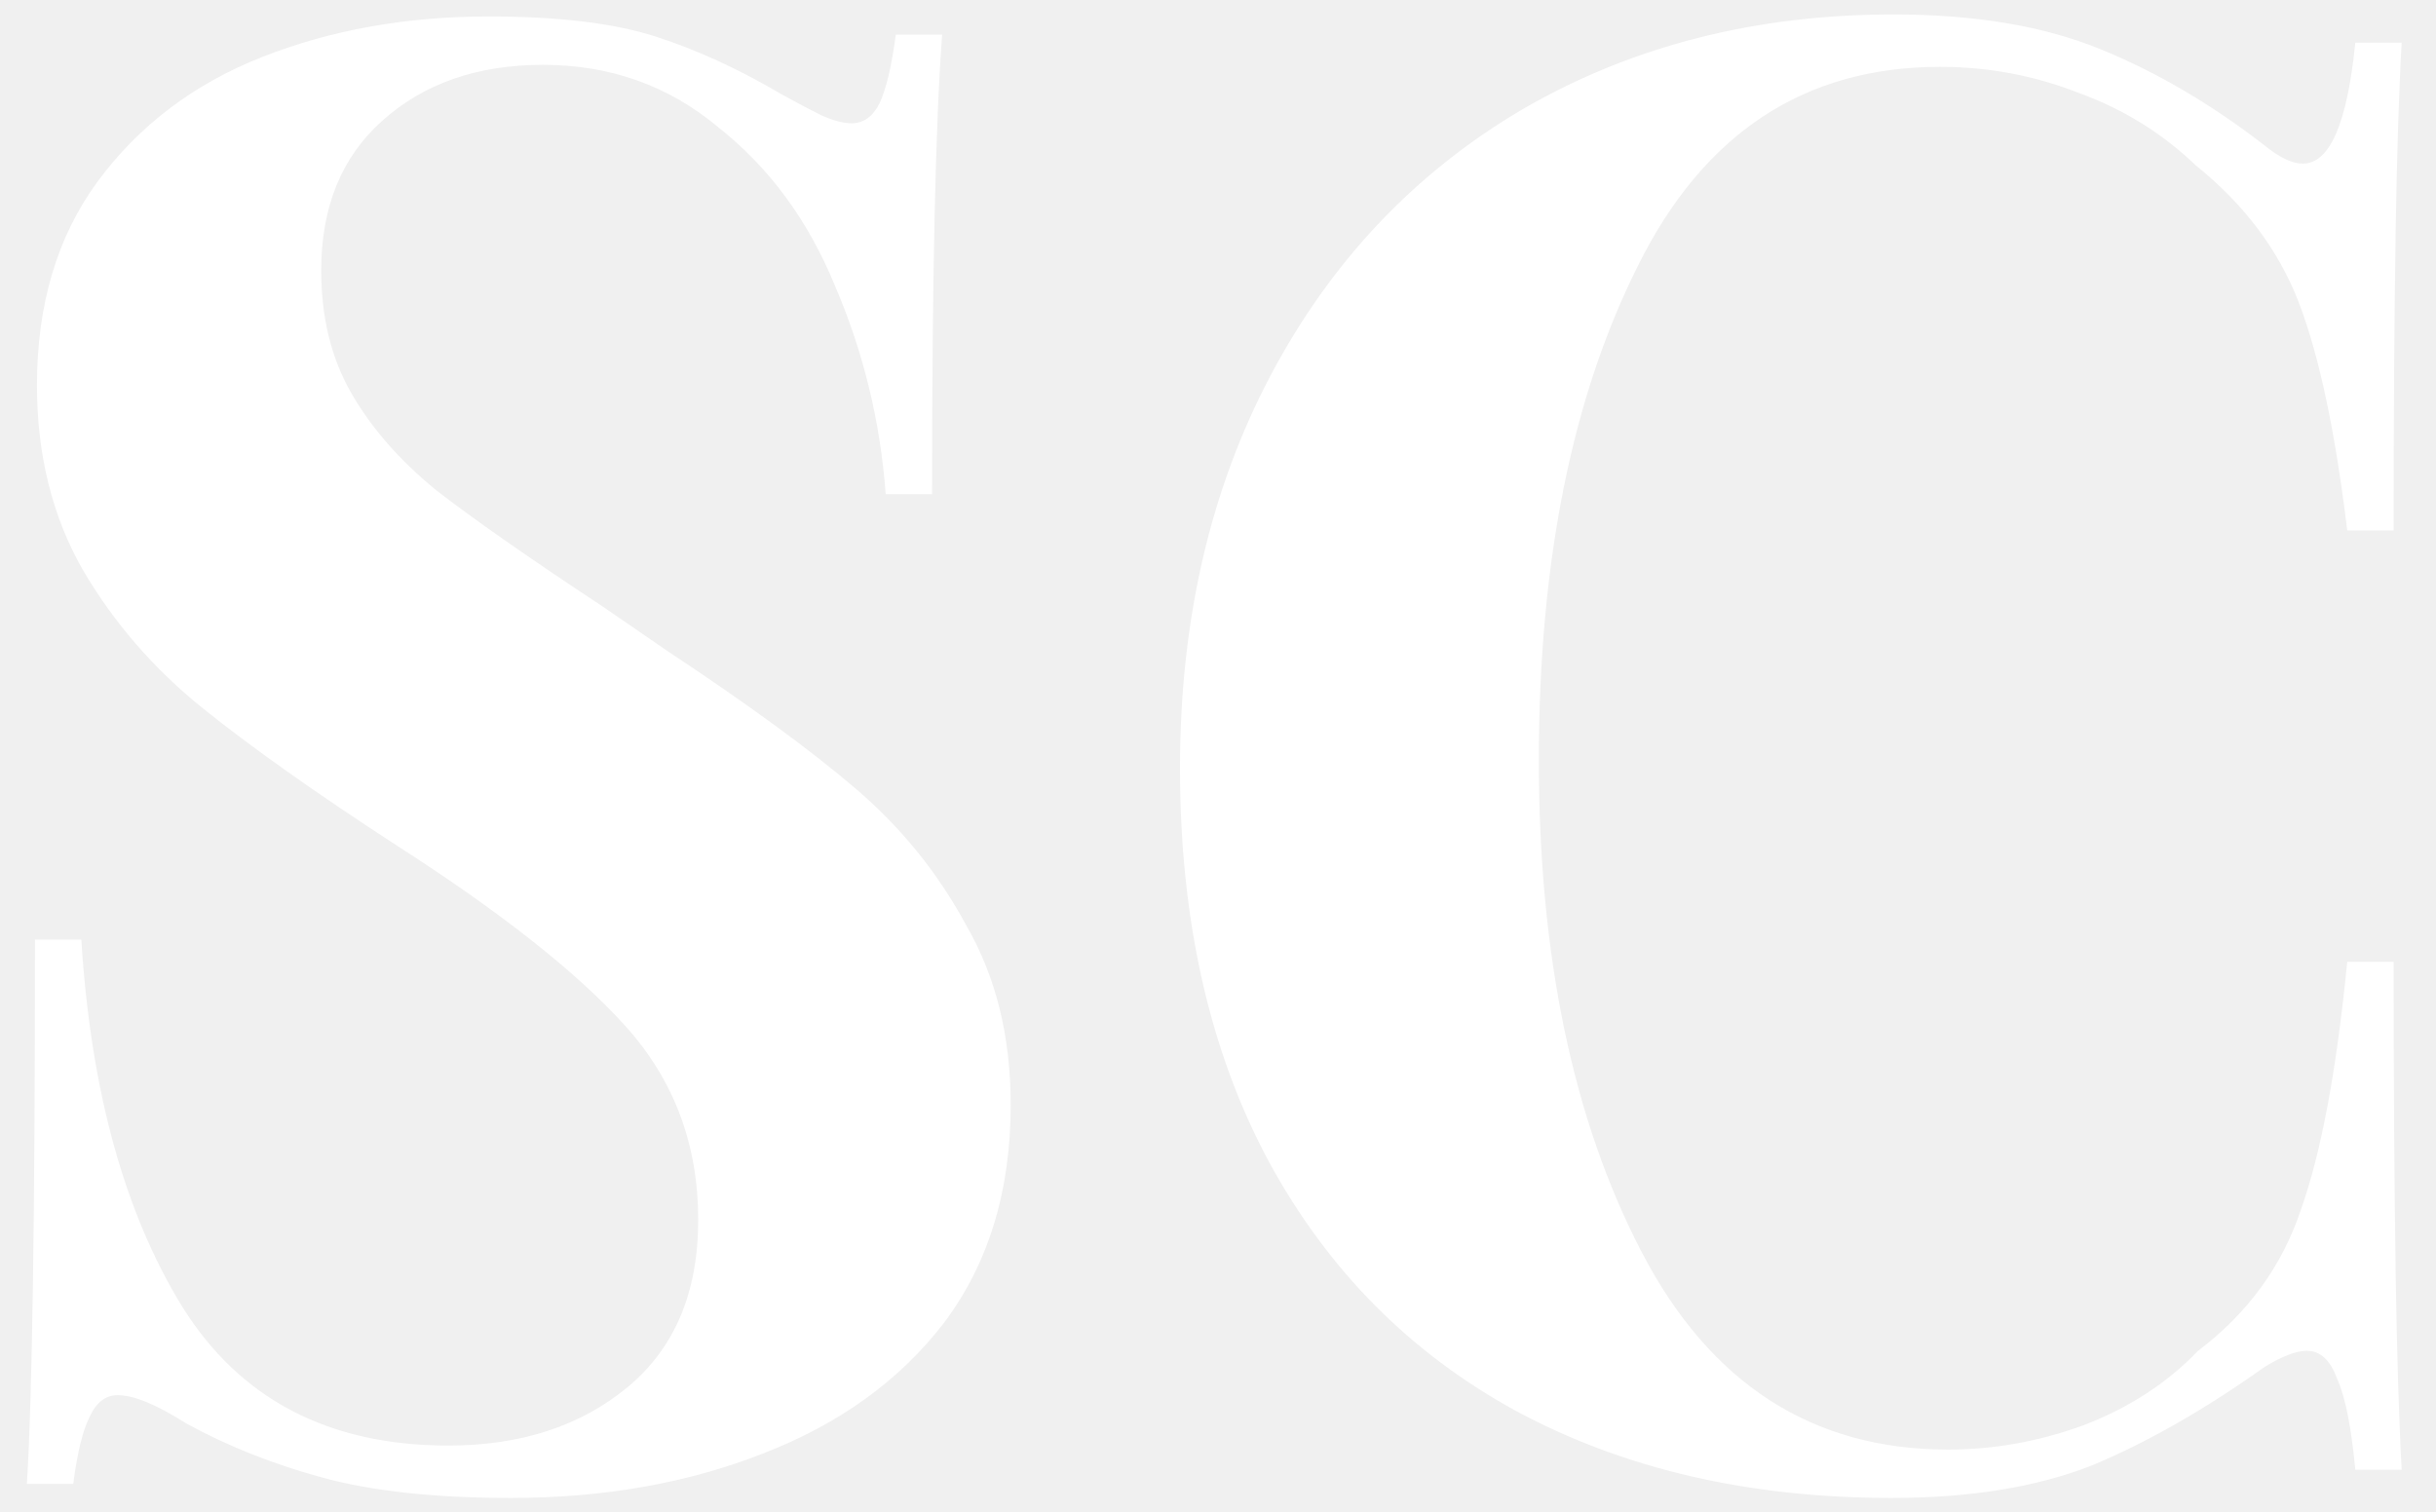
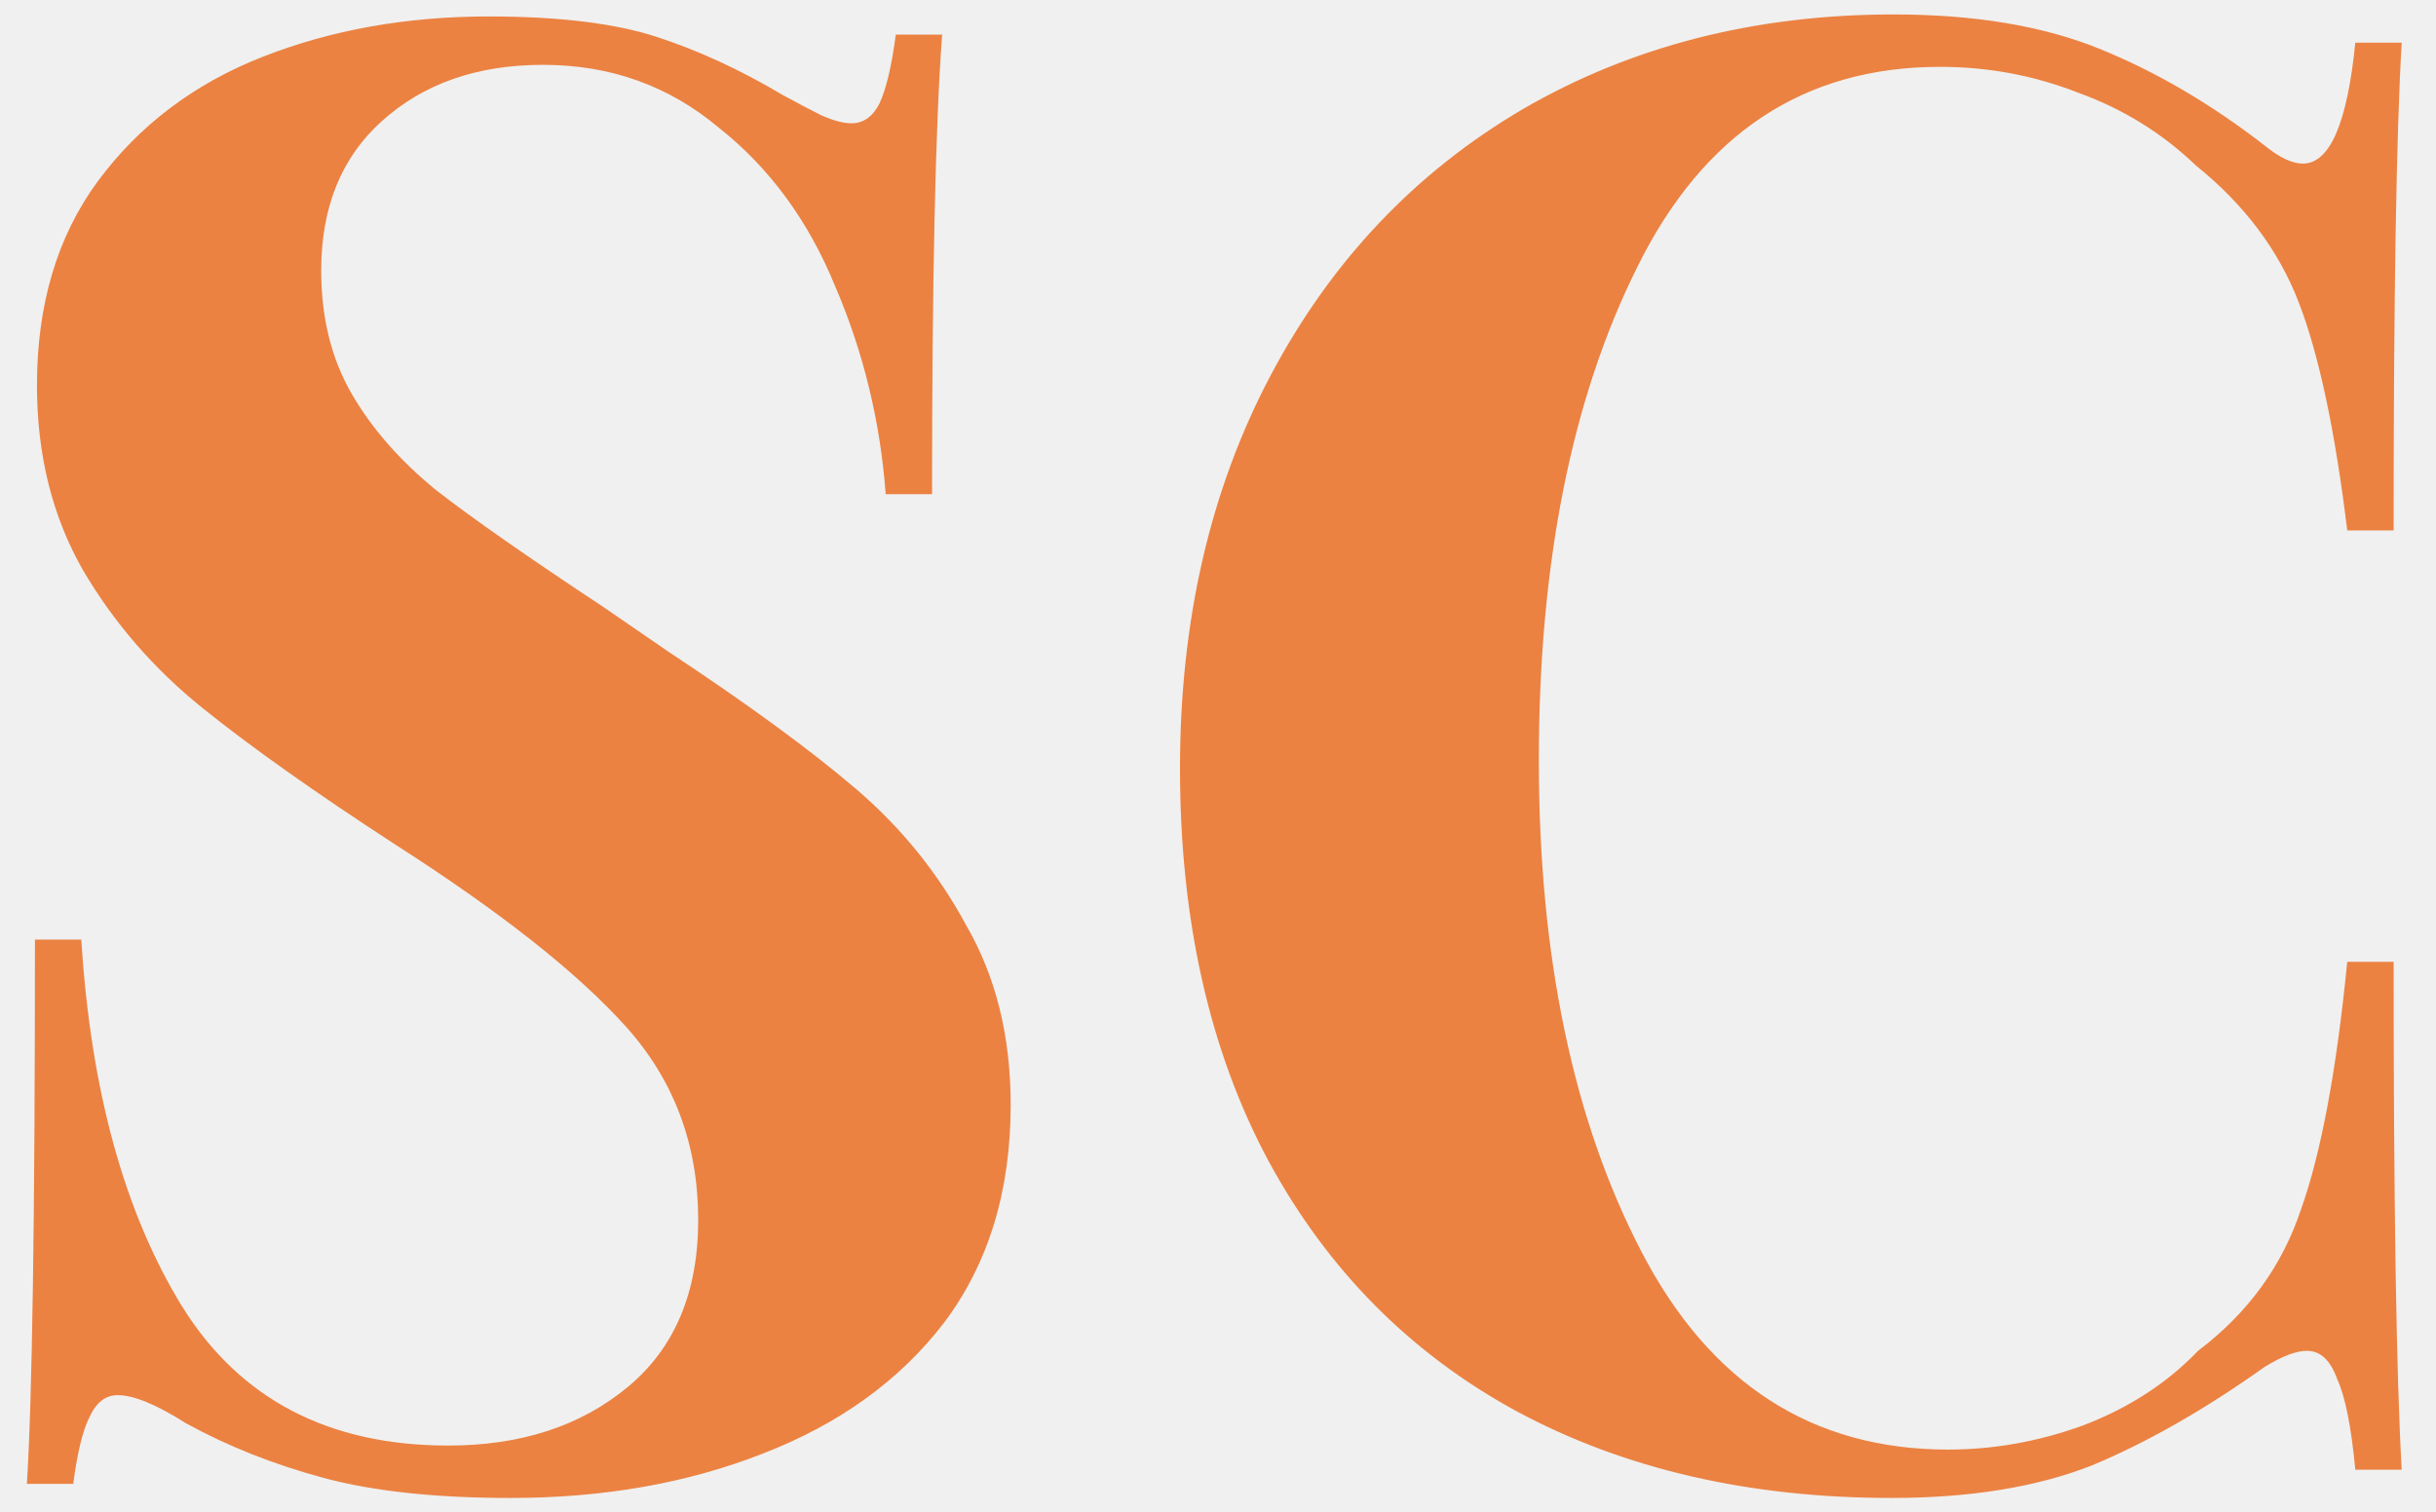
<svg xmlns="http://www.w3.org/2000/svg" width="58" height="36" viewBox="0 0 58 36" fill="none">
-   <path d="M11.632 0.392C13.296 0.392 14.624 0.552 15.616 0.872C16.608 1.192 17.616 1.656 18.64 2.264C18.992 2.456 19.296 2.616 19.552 2.744C19.84 2.872 20.08 2.936 20.272 2.936C20.56 2.936 20.784 2.776 20.944 2.456C21.104 2.104 21.232 1.56 21.328 0.824H22.432C22.272 2.968 22.192 6.616 22.192 11.768H21.088C20.96 10.04 20.56 8.392 19.888 6.824C19.248 5.256 18.32 3.992 17.104 3.032C15.92 2.04 14.528 1.544 12.928 1.544C11.36 1.544 10.08 1.992 9.088 2.888C8.128 3.752 7.648 4.936 7.648 6.44C7.648 7.56 7.888 8.536 8.368 9.368C8.848 10.2 9.52 10.968 10.384 11.672C11.248 12.344 12.576 13.272 14.368 14.456L15.904 15.512C17.792 16.76 19.28 17.848 20.368 18.776C21.456 19.704 22.336 20.792 23.008 22.04C23.712 23.256 24.064 24.68 24.064 26.312C24.064 28.36 23.536 30.088 22.48 31.496C21.424 32.872 19.984 33.912 18.16 34.616C16.368 35.32 14.368 35.672 12.16 35.672C10.368 35.672 8.88 35.512 7.696 35.192C6.512 34.872 5.424 34.44 4.432 33.896C3.728 33.448 3.184 33.224 2.8 33.224C2.512 33.224 2.288 33.4 2.128 33.752C1.968 34.072 1.84 34.6 1.744 35.336H0.64C0.768 33.32 0.832 29 0.832 22.376H1.936C2.16 25.96 2.96 28.872 4.336 31.112C5.712 33.32 7.824 34.424 10.672 34.424C12.4 34.424 13.824 33.96 14.944 33.032C16.064 32.104 16.624 30.776 16.624 29.048C16.624 27.256 16.048 25.72 14.896 24.44C13.744 23.16 11.92 21.72 9.424 20.12C7.504 18.872 5.968 17.784 4.816 16.856C3.664 15.928 2.72 14.84 1.984 13.592C1.248 12.312 0.88 10.84 0.88 9.176C0.88 7.256 1.36 5.64 2.32 4.328C3.312 2.984 4.624 1.992 6.256 1.352C7.888 0.712 9.68 0.392 11.632 0.392ZM45.087 0.344C47.007 0.344 48.639 0.616 49.983 1.16C51.327 1.704 52.639 2.472 53.919 3.464C54.271 3.752 54.575 3.896 54.831 3.896C55.471 3.896 55.887 2.936 56.079 1.016H57.183C57.055 3.192 56.991 7.064 56.991 12.632H55.887C55.599 10.264 55.215 8.456 54.735 7.208C54.255 5.96 53.439 4.872 52.287 3.944C51.487 3.176 50.559 2.6 49.503 2.216C48.447 1.8 47.343 1.592 46.191 1.592C42.959 1.592 40.559 3.176 38.991 6.344C37.423 9.48 36.639 13.4 36.639 18.104C36.639 22.776 37.455 26.68 39.087 29.816C40.719 32.952 43.151 34.52 46.383 34.52C47.471 34.52 48.543 34.328 49.599 33.944C50.687 33.528 51.599 32.936 52.335 32.168C53.519 31.272 54.335 30.152 54.783 28.808C55.263 27.464 55.631 25.496 55.887 22.904H56.991C56.991 28.696 57.055 32.728 57.183 35H56.079C55.983 33.976 55.839 33.256 55.647 32.84C55.487 32.392 55.247 32.168 54.927 32.168C54.671 32.168 54.335 32.296 53.919 32.552C52.479 33.576 51.103 34.36 49.791 34.904C48.479 35.416 46.895 35.672 45.039 35.672C41.647 35.672 38.671 34.984 36.111 33.608C33.583 32.232 31.615 30.248 30.207 27.656C28.799 25.032 28.095 21.912 28.095 18.296C28.095 14.776 28.815 11.656 30.255 8.936C31.695 6.216 33.695 4.104 36.255 2.6C38.847 1.096 41.791 0.344 45.087 0.344Z" fill="white" />
+   <path d="M11.632 0.392C13.296 0.392 14.624 0.552 15.616 0.872C16.608 1.192 17.616 1.656 18.64 2.264C18.992 2.456 19.296 2.616 19.552 2.744C19.84 2.872 20.08 2.936 20.272 2.936C20.56 2.936 20.784 2.776 20.944 2.456C21.104 2.104 21.232 1.56 21.328 0.824H22.432C22.272 2.968 22.192 6.616 22.192 11.768H21.088C20.96 10.04 20.56 8.392 19.888 6.824C19.248 5.256 18.32 3.992 17.104 3.032C15.92 2.04 14.528 1.544 12.928 1.544C11.36 1.544 10.08 1.992 9.088 2.888C8.128 3.752 7.648 4.936 7.648 6.44C7.648 7.56 7.888 8.536 8.368 9.368C8.848 10.2 9.52 10.968 10.384 11.672C11.248 12.344 12.576 13.272 14.368 14.456L15.904 15.512C17.792 16.76 19.28 17.848 20.368 18.776C21.456 19.704 22.336 20.792 23.008 22.04C23.712 23.256 24.064 24.68 24.064 26.312C24.064 28.36 23.536 30.088 22.48 31.496C21.424 32.872 19.984 33.912 18.16 34.616C16.368 35.32 14.368 35.672 12.16 35.672C10.368 35.672 8.88 35.512 7.696 35.192C6.512 34.872 5.424 34.44 4.432 33.896C3.728 33.448 3.184 33.224 2.8 33.224C2.512 33.224 2.288 33.4 2.128 33.752C1.968 34.072 1.84 34.6 1.744 35.336H0.64C0.768 33.32 0.832 29 0.832 22.376H1.936C2.16 25.96 2.96 28.872 4.336 31.112C5.712 33.32 7.824 34.424 10.672 34.424C12.4 34.424 13.824 33.96 14.944 33.032C16.064 32.104 16.624 30.776 16.624 29.048C16.624 27.256 16.048 25.72 14.896 24.44C13.744 23.16 11.92 21.72 9.424 20.12C7.504 18.872 5.968 17.784 4.816 16.856C3.664 15.928 2.72 14.84 1.984 13.592C1.248 12.312 0.88 10.84 0.88 9.176C0.88 7.256 1.36 5.64 2.32 4.328C3.312 2.984 4.624 1.992 6.256 1.352C7.888 0.712 9.68 0.392 11.632 0.392ZM45.087 0.344C47.007 0.344 48.639 0.616 49.983 1.16C51.327 1.704 52.639 2.472 53.919 3.464C54.271 3.752 54.575 3.896 54.831 3.896C55.471 3.896 55.887 2.936 56.079 1.016H57.183C57.055 3.192 56.991 7.064 56.991 12.632H55.887C55.599 10.264 55.215 8.456 54.735 7.208C54.255 5.96 53.439 4.872 52.287 3.944C51.487 3.176 50.559 2.6 49.503 2.216C48.447 1.8 47.343 1.592 46.191 1.592C42.959 1.592 40.559 3.176 38.991 6.344C37.423 9.48 36.639 13.4 36.639 18.104C36.639 22.776 37.455 26.68 39.087 29.816C40.719 32.952 43.151 34.52 46.383 34.52C47.471 34.52 48.543 34.328 49.599 33.944C50.687 33.528 51.599 32.936 52.335 32.168C53.519 31.272 54.335 30.152 54.783 28.808C55.263 27.464 55.631 25.496 55.887 22.904H56.991C56.991 28.696 57.055 32.728 57.183 35H56.079C55.983 33.976 55.839 33.256 55.647 32.84C55.487 32.392 55.247 32.168 54.927 32.168C54.671 32.168 54.335 32.296 53.919 32.552C52.479 33.576 51.103 34.36 49.791 34.904C48.479 35.416 46.895 35.672 45.039 35.672C41.647 35.672 38.671 34.984 36.111 33.608C33.583 32.232 31.615 30.248 30.207 27.656C28.799 25.032 28.095 21.912 28.095 18.296C28.095 14.776 28.815 11.656 30.255 8.936C31.695 6.216 33.695 4.104 36.255 2.6C38.847 1.096 41.791 0.344 45.087 0.344Z" fill="#EB8242" />
</svg>
